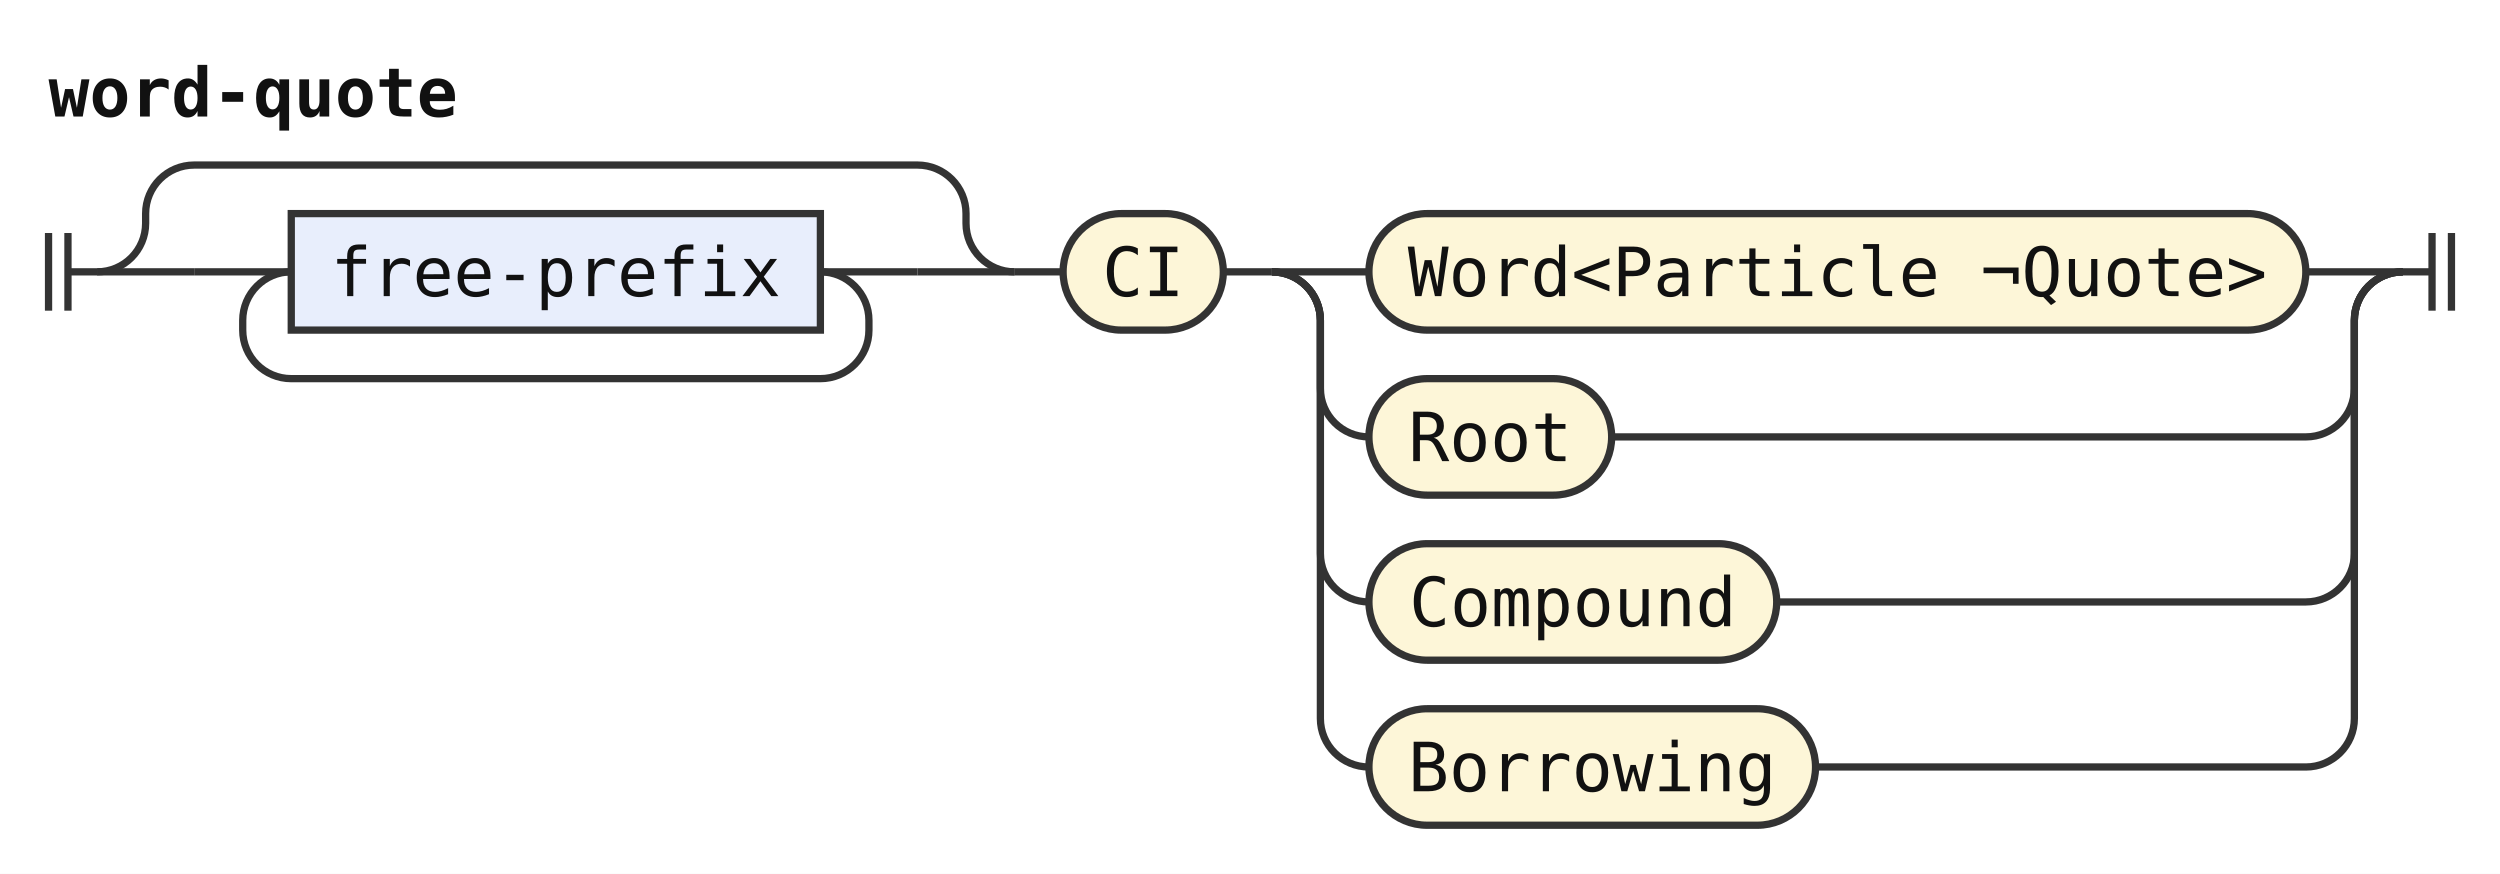
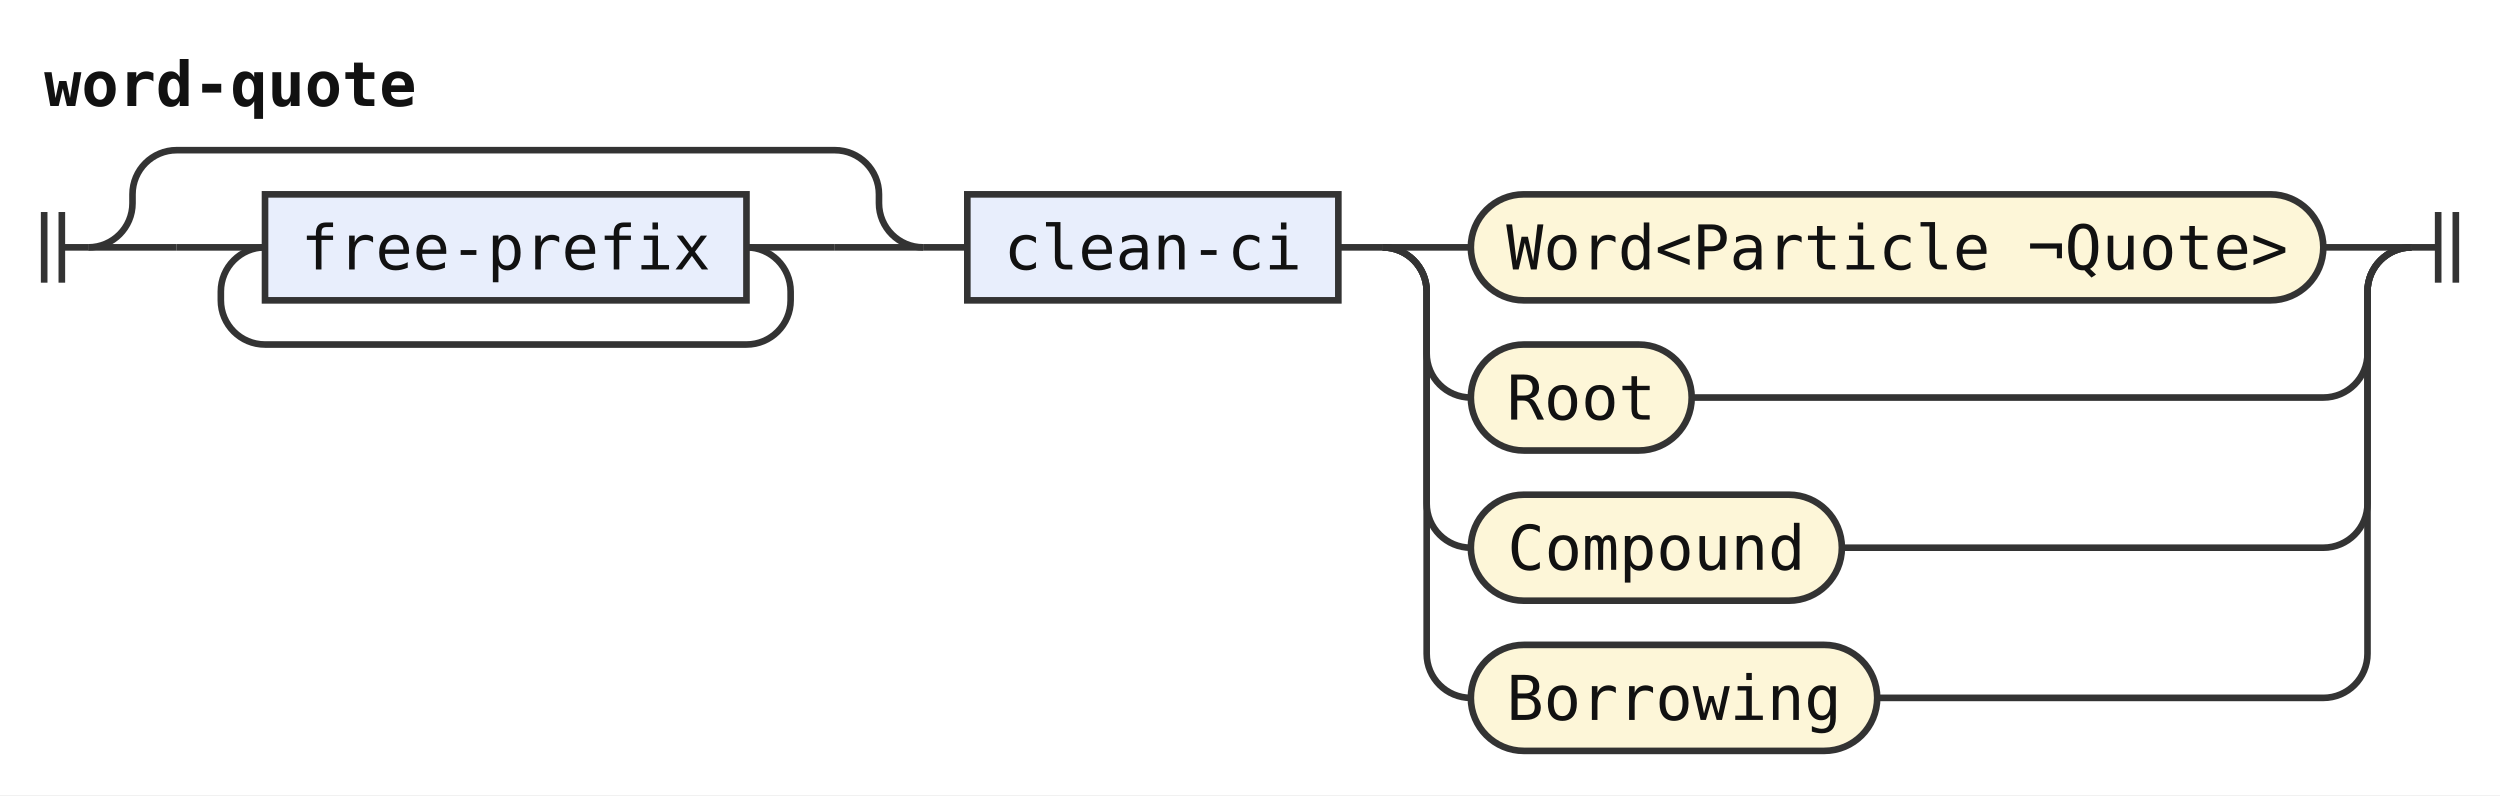
- <svg xmlns="http://www.w3.org/2000/svg" width="515" height="180" viewBox="0 0 515 180" role="img" aria-label="Railroad diagram of the rule word-quote">
+ <svg xmlns="http://www.w3.org/2000/svg" width="566" height="180" viewBox="0 0 566 180" role="img" aria-label="Railroad diagram of the rule word-quote">
  <style>path{fill:none;stroke:#333;stroke-width:1.5}.rule rect{fill:#e8eefc;stroke:#333;stroke-width:1.5}.terminal rect{fill:#fdf6d8;stroke:#333;stroke-width:1.5}text{font-family:ui-monospace,SFMono-Regular,Menlo,Consolas,"DejaVu Sans Mono","Liberation Mono",monospace;font-size:14px;fill:#111;text-anchor:middle}text.label{font-size:12px;font-style:italic;fill:#555;text-anchor:start}text.title{font-weight:bold;text-anchor:start}</style>
  <rect width="100%" height="100%" fill="#fff" />
  <text class="title" x="10" y="24" textLength="84" lengthAdjust="spacingAndGlyphs">word-quote</text>
  <path d="M10 48v16m4 -16v16M14 56h6" />
  <path d="M20 56h20" />
  <path d="M40 56h20" />
  <g class="rule">
    <rect x="60" y="44" width="109" height="24" rx="0" />
    <text x="114.5" y="61" textLength="92.4" lengthAdjust="spacingAndGlyphs">free-prefix</text>
  </g>
  <path d="M169 56H189" />
  <path d="M169 56a10 10 0 0 1 10 10V68a10 10 0 0 1 -10 10H60a10 10 0 0 1 -10 -10V66a10 10 0 0 1 10 -10" />
  <path d="M189 56H209" />
  <path d="M20 56a10 10 0 0 0 10 -10V44a10 10 0 0 1 10 -10H189a10 10 0 0 1 10 10V46a10 10 0 0 0 10 10" />
  <path d="M209 56h10" />
+   <g class="rule">
+     <rect x="219" y="44" width="84" height="24" rx="0" />
+     <text x="261" y="61" textLength="67.2" lengthAdjust="spacingAndGlyphs">clean-ci</text>
+   </g>
+   <path d="M303 56h10" />
+   <path d="M313 56h20" />
  <g class="terminal">
-     <rect x="219" y="44" width="33" height="24" rx="12" />
-     <text x="235.5" y="61" textLength="16.8" lengthAdjust="spacingAndGlyphs">CI</text>
+     <rect x="333" y="44" width="193" height="24" rx="12" />
+     <text x="429.5" y="61" textLength="176.4" lengthAdjust="spacingAndGlyphs">Word&lt;Particle ¬Quote&gt;</text>
  </g>
-   <path d="M252 56h10" />
-   <path d="M262 56h20" />
+   <path d="M526 56H546" />
+   <path d="M313 56a10 10 0 0 1 10 10V80a10 10 0 0 0 10 10" />
  <g class="terminal">
-     <rect x="282" y="44" width="193" height="24" rx="12" />
-     <text x="378.5" y="61" textLength="176.4" lengthAdjust="spacingAndGlyphs">Word&lt;Particle ¬Quote&gt;</text>
+     <rect x="333" y="78" width="50" height="24" rx="12" />
+     <text x="358" y="95" textLength="33.6" lengthAdjust="spacingAndGlyphs">Root</text>
  </g>
-   <path d="M475 56H495" />
-   <path d="M262 56a10 10 0 0 1 10 10V80a10 10 0 0 0 10 10" />
+   <path d="M383 90H526a10 10 0 0 0 10 -10V66a10 10 0 0 1 10 -10" />
+   <path d="M313 56a10 10 0 0 1 10 10V114a10 10 0 0 0 10 10" />
  <g class="terminal">
-     <rect x="282" y="78" width="50" height="24" rx="12" />
-     <text x="307" y="95" textLength="33.6" lengthAdjust="spacingAndGlyphs">Root</text>
+     <rect x="333" y="112" width="84" height="24" rx="12" />
+     <text x="375" y="129" textLength="67.2" lengthAdjust="spacingAndGlyphs">Compound</text>
  </g>
-   <path d="M332 90H475a10 10 0 0 0 10 -10V66a10 10 0 0 1 10 -10" />
-   <path d="M262 56a10 10 0 0 1 10 10V114a10 10 0 0 0 10 10" />
+   <path d="M417 124H526a10 10 0 0 0 10 -10V66a10 10 0 0 1 10 -10" />
+   <path d="M313 56a10 10 0 0 1 10 10V148a10 10 0 0 0 10 10" />
  <g class="terminal">
-     <rect x="282" y="112" width="84" height="24" rx="12" />
-     <text x="324" y="129" textLength="67.2" lengthAdjust="spacingAndGlyphs">Compound</text>
+     <rect x="333" y="146" width="92" height="24" rx="12" />
+     <text x="379" y="163" textLength="75.6" lengthAdjust="spacingAndGlyphs">Borrowing</text>
  </g>
-   <path d="M366 124H475a10 10 0 0 0 10 -10V66a10 10 0 0 1 10 -10" />
-   <path d="M262 56a10 10 0 0 1 10 10V148a10 10 0 0 0 10 10" />
-   <g class="terminal">
-     <rect x="282" y="146" width="92" height="24" rx="12" />
-     <text x="328" y="163" textLength="75.6" lengthAdjust="spacingAndGlyphs">Borrowing</text>
-   </g>
-   <path d="M374 158H475a10 10 0 0 0 10 -10V66a10 10 0 0 1 10 -10" />
-   <path d="M495 56h6m0 -8v16m4 -16v16" />
+   <path d="M425 158H526a10 10 0 0 0 10 -10V66a10 10 0 0 1 10 -10" />
+   <path d="M546 56h6m0 -8v16m4 -16v16" />
</svg>
